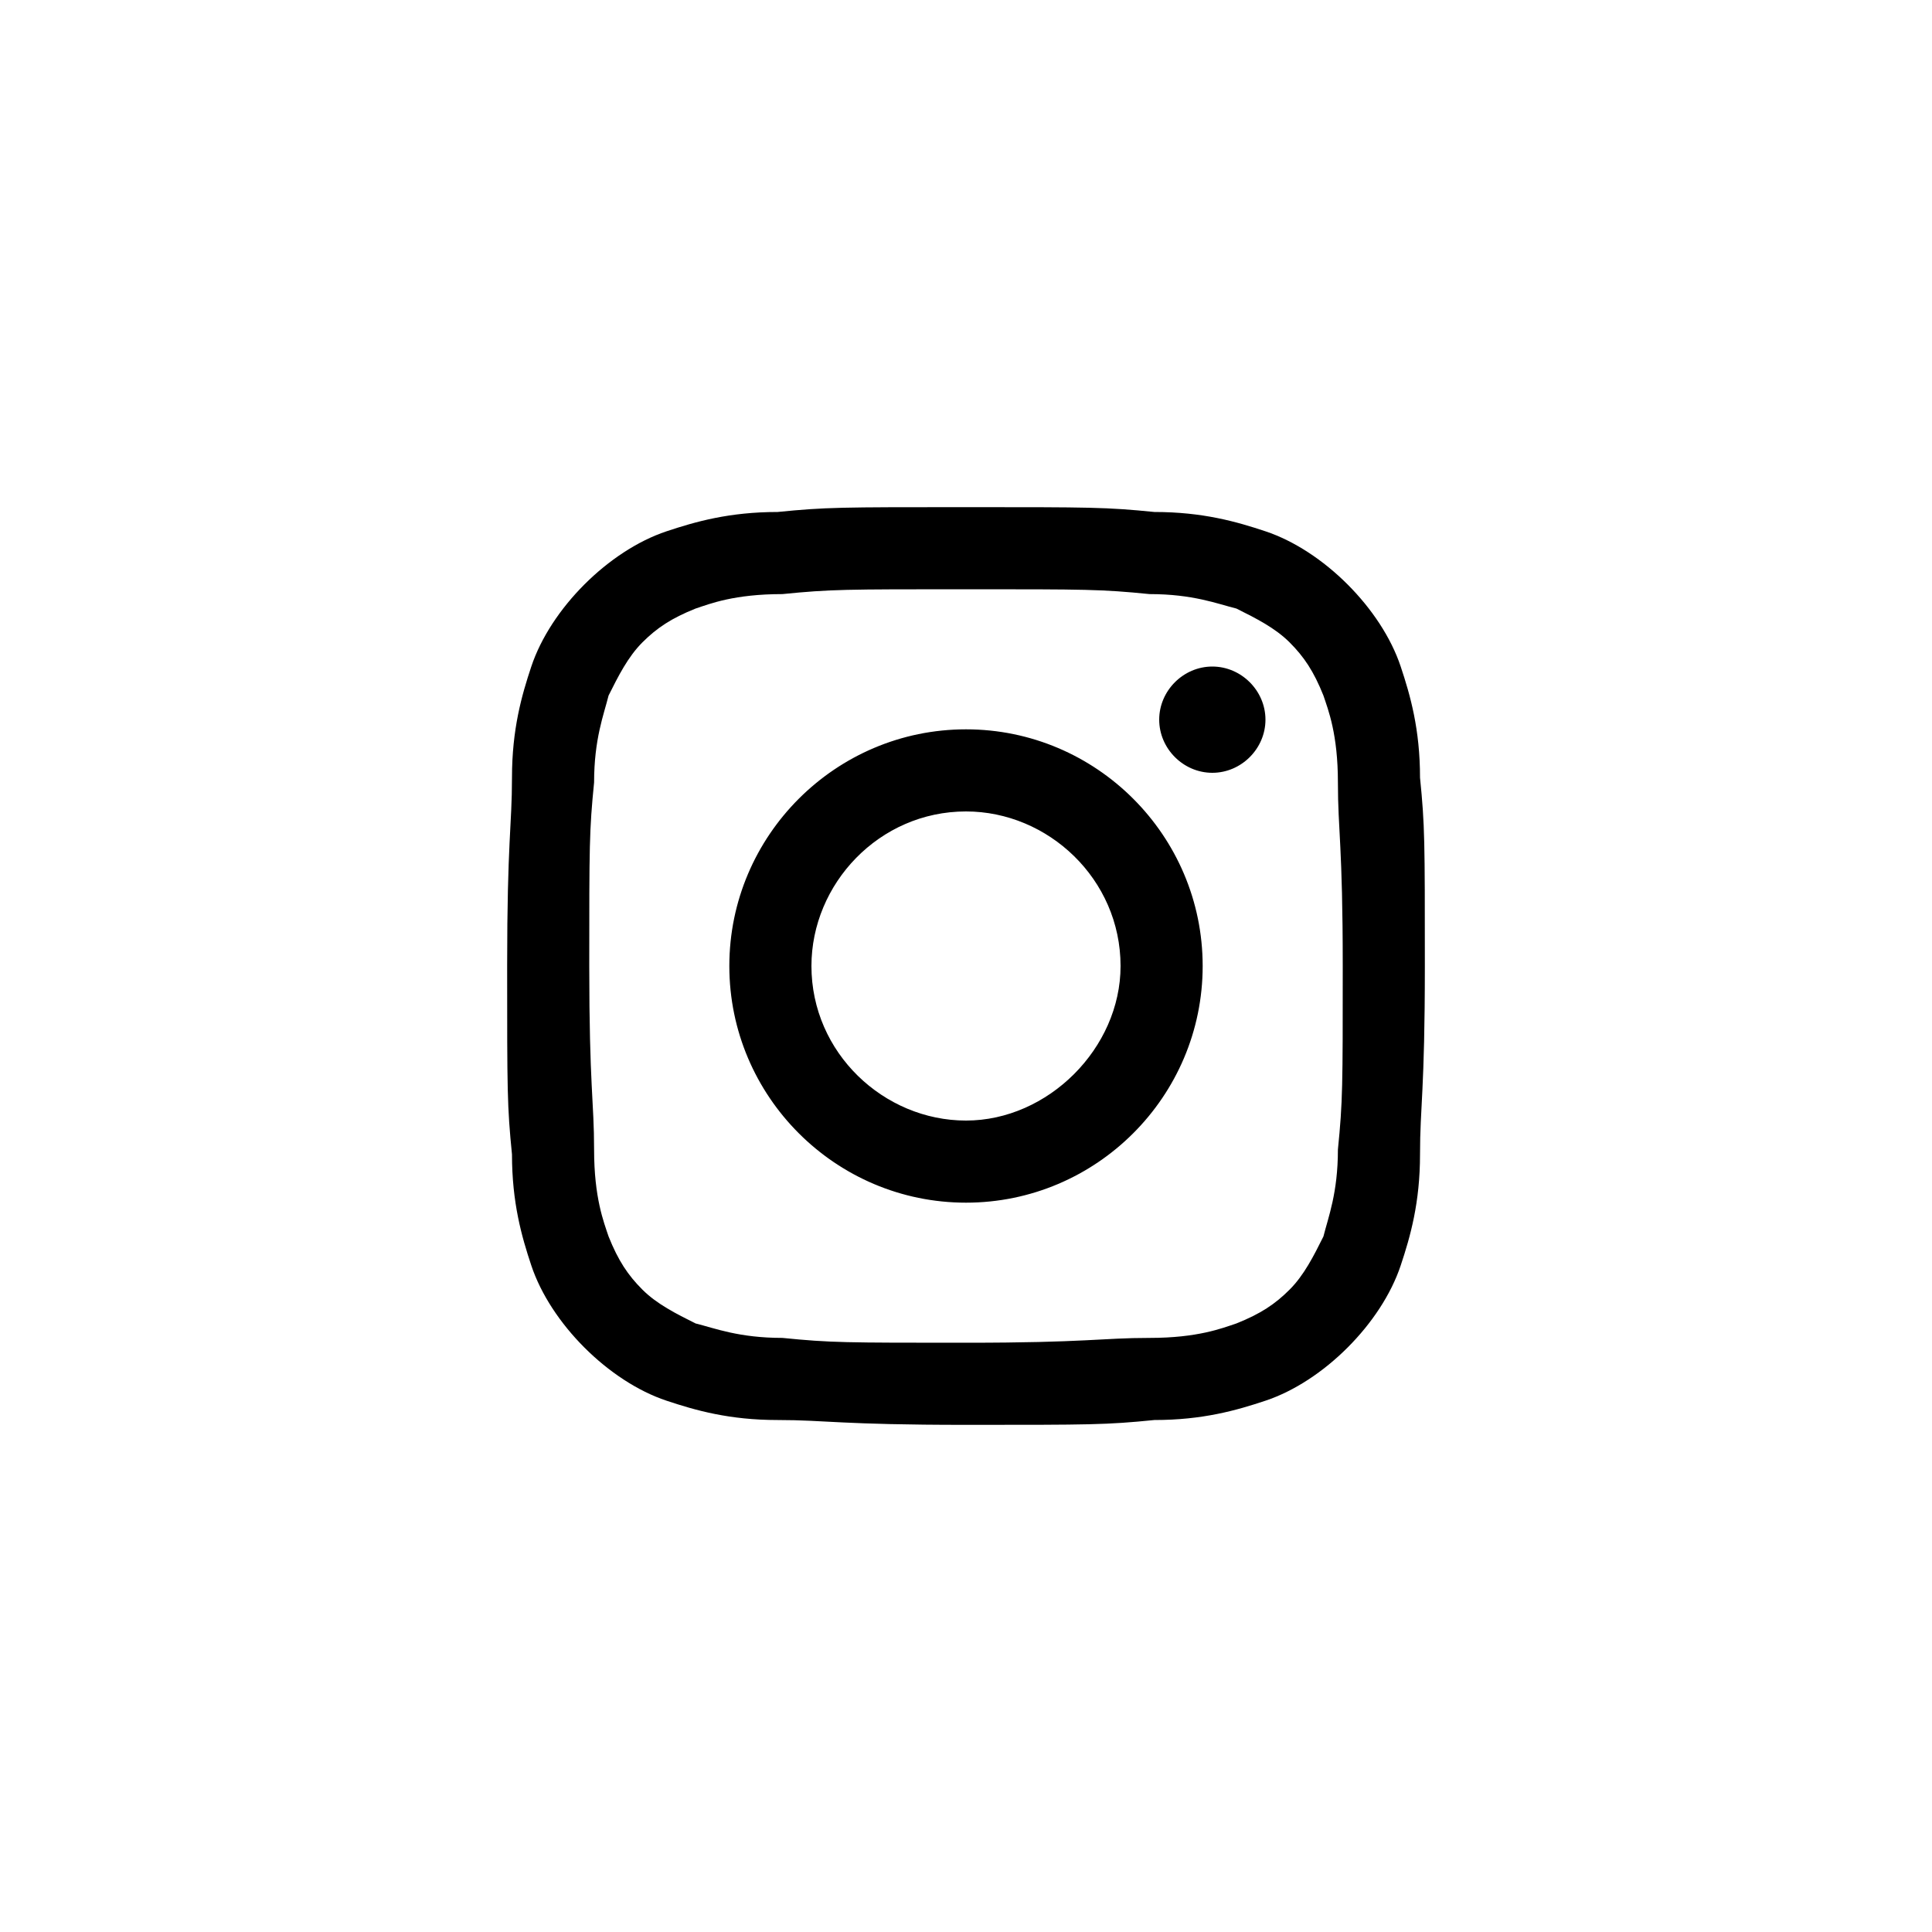
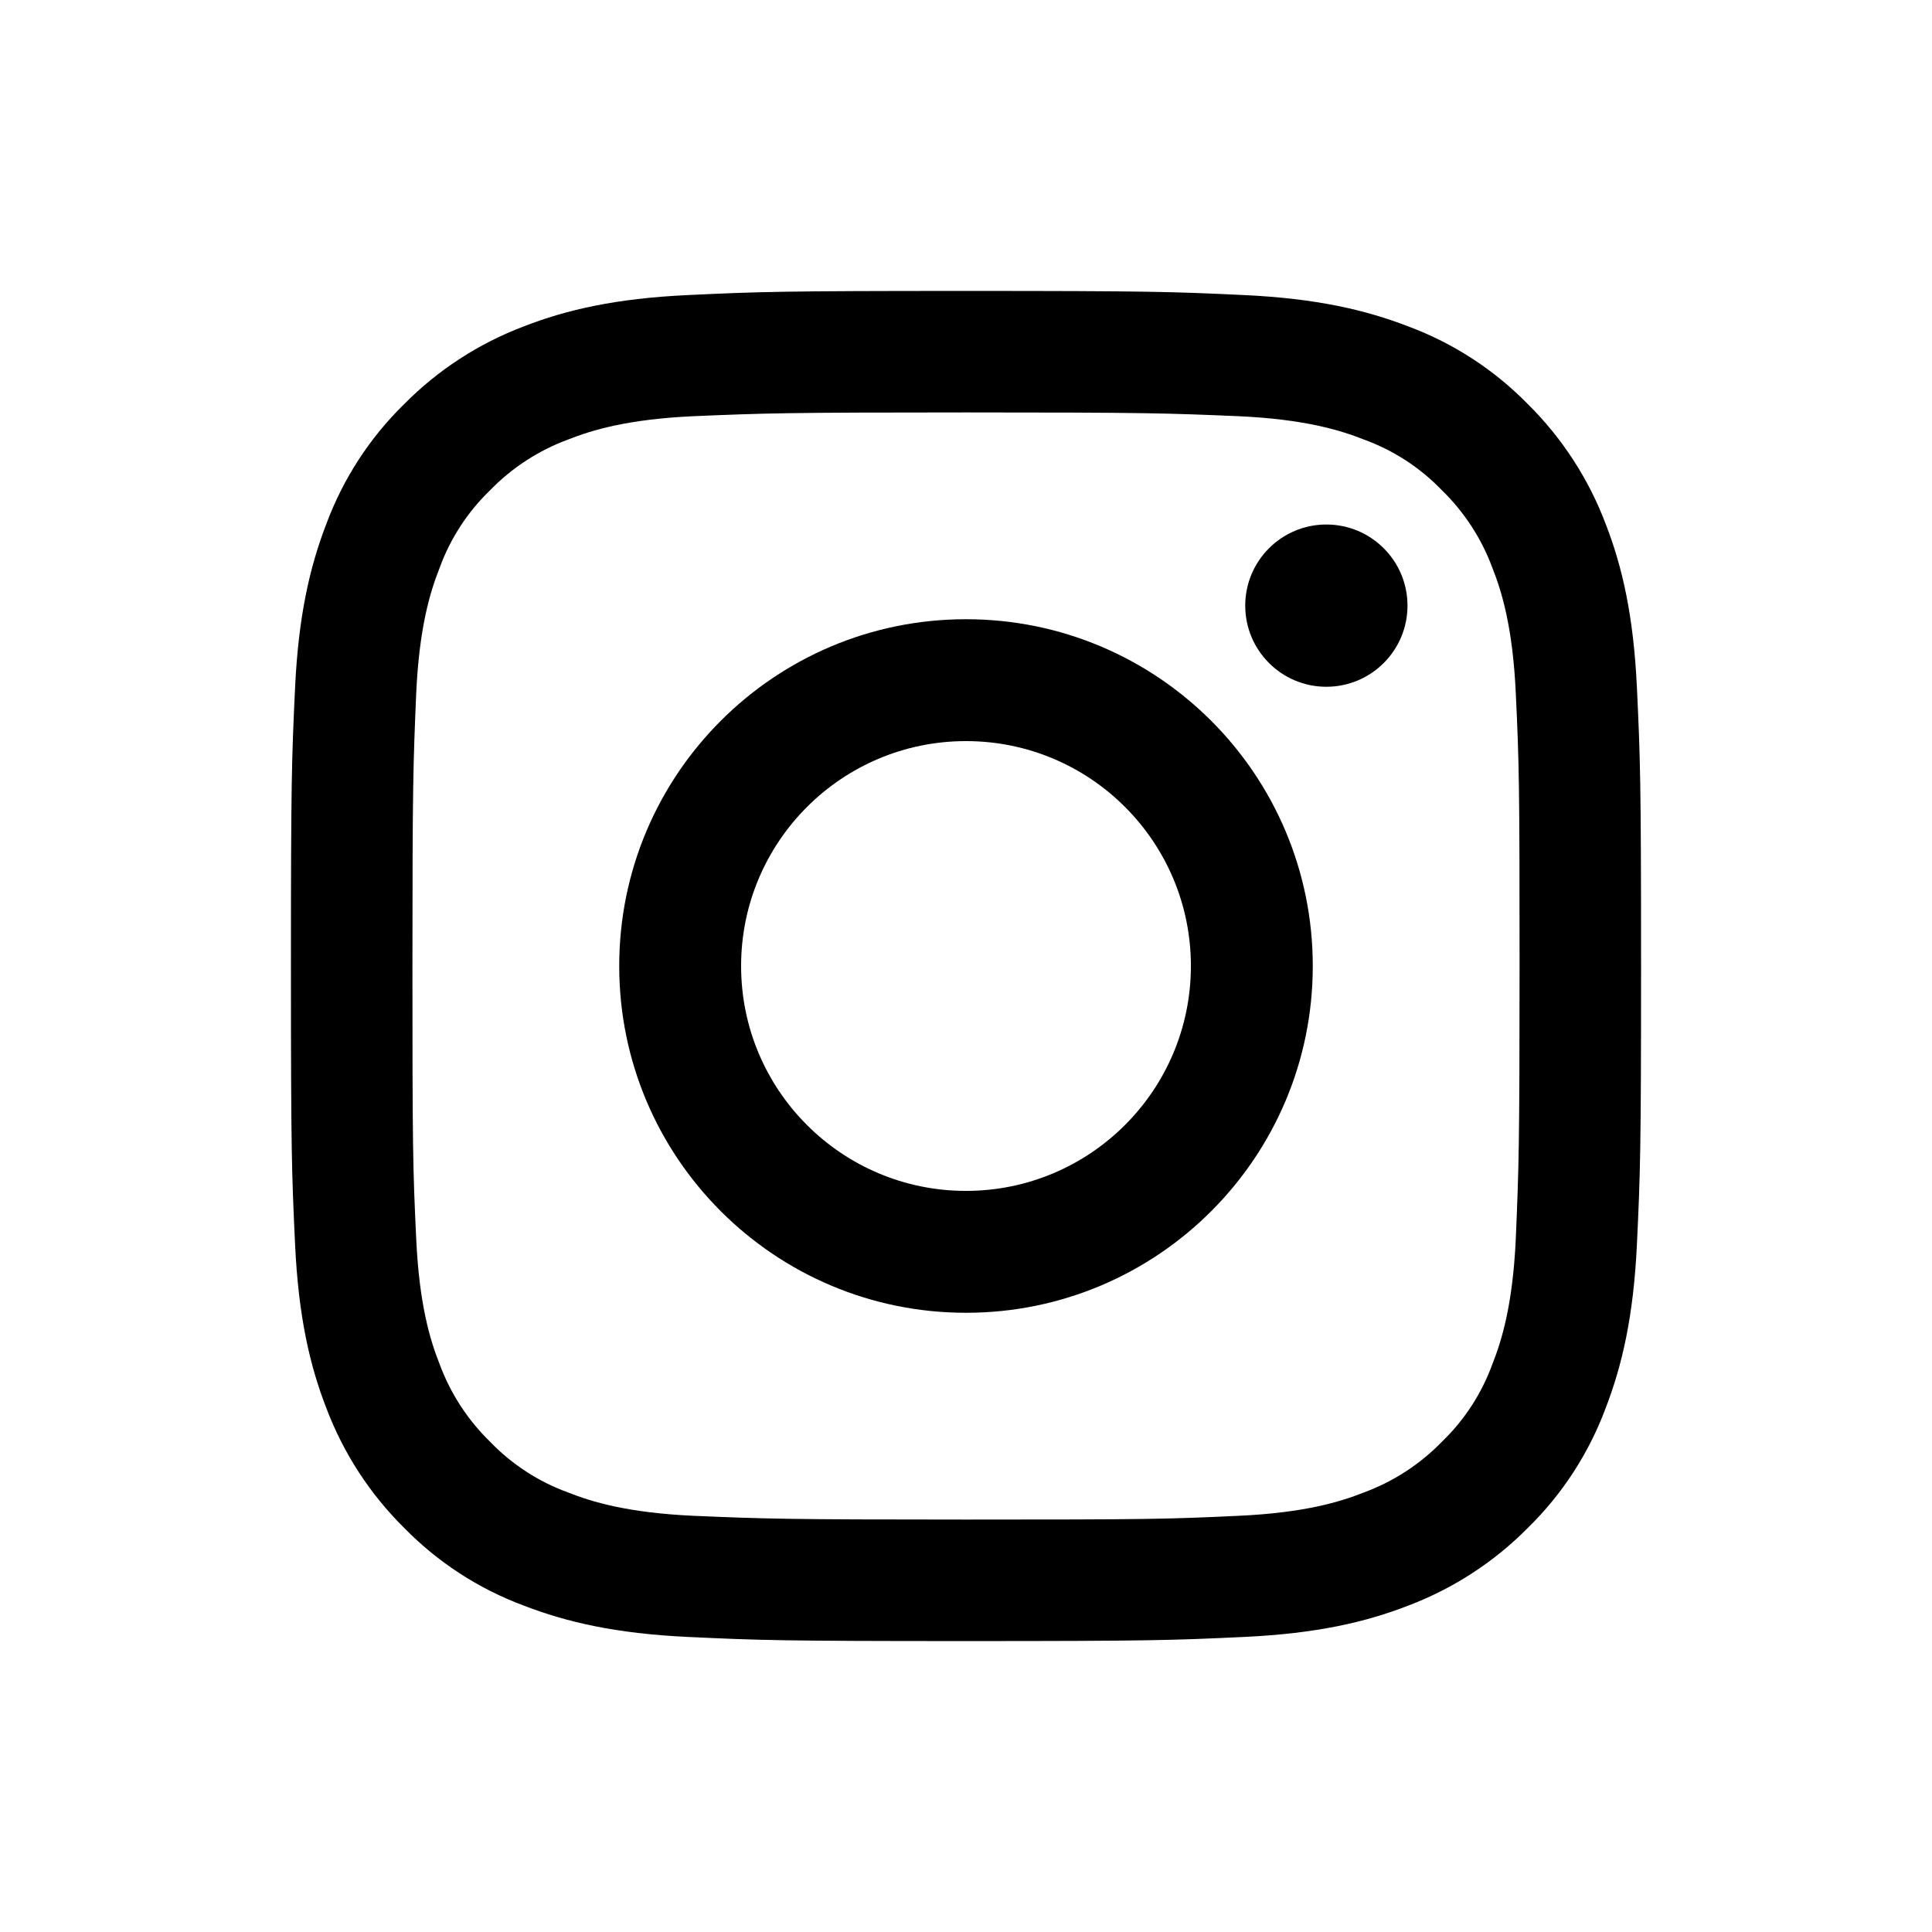
- <svg xmlns="http://www.w3.org/2000/svg" version="1.1" id="Livello_1" x="0px" y="0px" viewBox="0 0 40 40" style="enable-background:new 0 0 40 40;" xml:space="preserve">
-   <path d="M20,12.2c2.5,0,2.8,0,3.8,0.1c0.9,0,1.4,0.2,1.8,0.3c0.4,0.2,0.8,0.4,1.1,0.7c0.3,0.3,0.5,0.6,0.7,1.1  c0.1,0.3,0.3,0.8,0.3,1.8c0,1,0.1,1.3,0.1,3.8s0,2.8-0.1,3.8c0,0.9-0.2,1.4-0.3,1.8c-0.2,0.4-0.4,0.8-0.7,1.1  c-0.3,0.3-0.6,0.5-1.1,0.7c-0.3,0.1-0.8,0.3-1.8,0.3c-1,0-1.3,0.1-3.8,0.1s-2.8,0-3.8-0.1c-0.9,0-1.4-0.2-1.8-0.3  c-0.4-0.2-0.8-0.4-1.1-0.7c-0.3-0.3-0.5-0.6-0.7-1.1c-0.1-0.3-0.3-0.8-0.3-1.8c0-1-0.1-1.3-0.1-3.8s0-2.8,0.1-3.8  c0-0.9,0.2-1.4,0.3-1.8c0.2-0.4,0.4-0.8,0.7-1.1c0.3-0.3,0.6-0.5,1.1-0.7c0.3-0.1,0.8-0.3,1.8-0.3C17.2,12.2,17.5,12.2,20,12.2   M20,10.5c-2.6,0-2.9,0-3.9,0.1c-1,0-1.7,0.2-2.3,0.4c-0.6,0.2-1.2,0.6-1.7,1.1c-0.5,0.5-0.9,1.1-1.1,1.7c-0.2,0.6-0.4,1.3-0.4,2.3  c0,1-0.1,1.3-0.1,3.9c0,2.6,0,2.9,0.1,3.9c0,1,0.2,1.7,0.4,2.3c0.2,0.6,0.6,1.2,1.1,1.7c0.5,0.5,1.1,0.9,1.7,1.1  c0.6,0.2,1.3,0.4,2.3,0.4c1,0,1.3,0.1,3.9,0.1s2.9,0,3.9-0.1c1,0,1.7-0.2,2.3-0.4c0.6-0.2,1.2-0.6,1.7-1.1c0.5-0.5,0.9-1.1,1.1-1.7  c0.2-0.6,0.4-1.3,0.4-2.3c0-1,0.1-1.3,0.1-3.9s0-2.9-0.1-3.9c0-1-0.2-1.7-0.4-2.3c-0.2-0.6-0.6-1.2-1.1-1.7  c-0.5-0.5-1.1-0.9-1.7-1.1c-0.6-0.2-1.3-0.4-2.3-0.4C22.9,10.5,22.6,10.5,20,10.5L20,10.5z M20,15.1c-2.7,0-4.9,2.2-4.9,4.9  s2.2,4.9,4.9,4.9s4.9-2.2,4.9-4.9S22.7,15.1,20,15.1z M20,23.2c-1.7,0-3.2-1.4-3.2-3.2c0-1.7,1.4-3.2,3.2-3.2c1.7,0,3.2,1.4,3.2,3.2  C23.2,21.7,21.7,23.2,20,23.2z M25.1,13.8c-0.6,0-1.1,0.5-1.1,1.1c0,0.6,0.5,1.1,1.1,1.1c0.6,0,1.1-0.5,1.1-1.1  C26.2,14.3,25.7,13.8,25.1,13.8z" />
+ <svg xmlns="http://www.w3.org/2000/svg" version="1.1" x="0px" y="0px" viewBox="0 0 512 512" style="enable-background:new 0 0 180 180;" xml:space="preserve" width="40px" height="40px">
+   <path d="M256,109.3c47.8,0,53.4.2,72.3,1,17.4.8,26.9,3.7,33.2,6.2a54.47,54.47,0,0,1,20.6,13.4,55.69,55.69,0,0,1,13.4,20.6c2.5,6.3,5.4,15.8,6.2,33.2.9,18.9,1,24.5,1,72.3s-.2,53.4-1,72.3c-.8,17.4-3.7,26.9-6.2,33.2a54.47,54.47,0,0,1-13.4,20.6,55.69,55.69,0,0,1-20.6,13.4c-6.3,2.5-15.8,5.4-33.2,6.2-18.9.9-24.5,1-72.3,1s-53.4-.2-72.3-1c-17.4-.8-26.9-3.7-33.2-6.2a54.47,54.47,0,0,1-20.6-13.4,55.69,55.69,0,0,1-13.4-20.6c-2.5-6.3-5.4-15.8-6.2-33.2-.9-18.9-1-24.5-1-72.3s.2-53.4,1-72.3c.8-17.4,3.7-26.9,6.2-33.2a54.47,54.47,0,0,1,13.4-20.6,55.69,55.69,0,0,1,20.6-13.4c6.3-2.5,15.8-5.4,33.2-6.2,18.9-.8,24.5-1,72.3-1m0-32.2c-48.6,0-54.7.2-73.8,1.1s-32.1,3.9-43.4,8.3a88.77,88.77,0,0,0-31.7,20.6,86.62,86.62,0,0,0-20.6,31.7c-4.4,11.4-7.4,24.4-8.3,43.4s-1.1,25.2-1.1,73.8.2,54.7,1.1,73.8,3.9,32.1,8.3,43.4a88.77,88.77,0,0,0,20.6,31.7,86.62,86.62,0,0,0,31.7,20.6c11.4,4.4,24.4,7.4,43.4,8.3s25.2,1.1,73.8,1.1,54.7-.2,73.8-1.1,32.1-3.9,43.4-8.3a88.77,88.77,0,0,0,31.7-20.6,86.62,86.62,0,0,0,20.6-31.7c4.4-11.4,7.4-24.4,8.3-43.4s1.1-25.2,1.1-73.8-.2-54.7-1.1-73.8-3.9-32.1-8.3-43.4a88.77,88.77,0,0,0-20.6-31.7,86.62,86.62,0,0,0-31.7-20.6c-11.4-4.4-24.4-7.4-43.4-8.3s-25.2-1.1-73.8-1.1Z" />
+   <path d="M256,164.1A91.9,91.9,0,1,0,347.9,256,91.91,91.91,0,0,0,256,164.1Zm0,151.5A59.6,59.6,0,1,1,315.6,256,59.62,59.62,0,0,1,256,315.6Z" />
+   <circle cx="351.5" cy="160.5" r="21.5" />
</svg>
